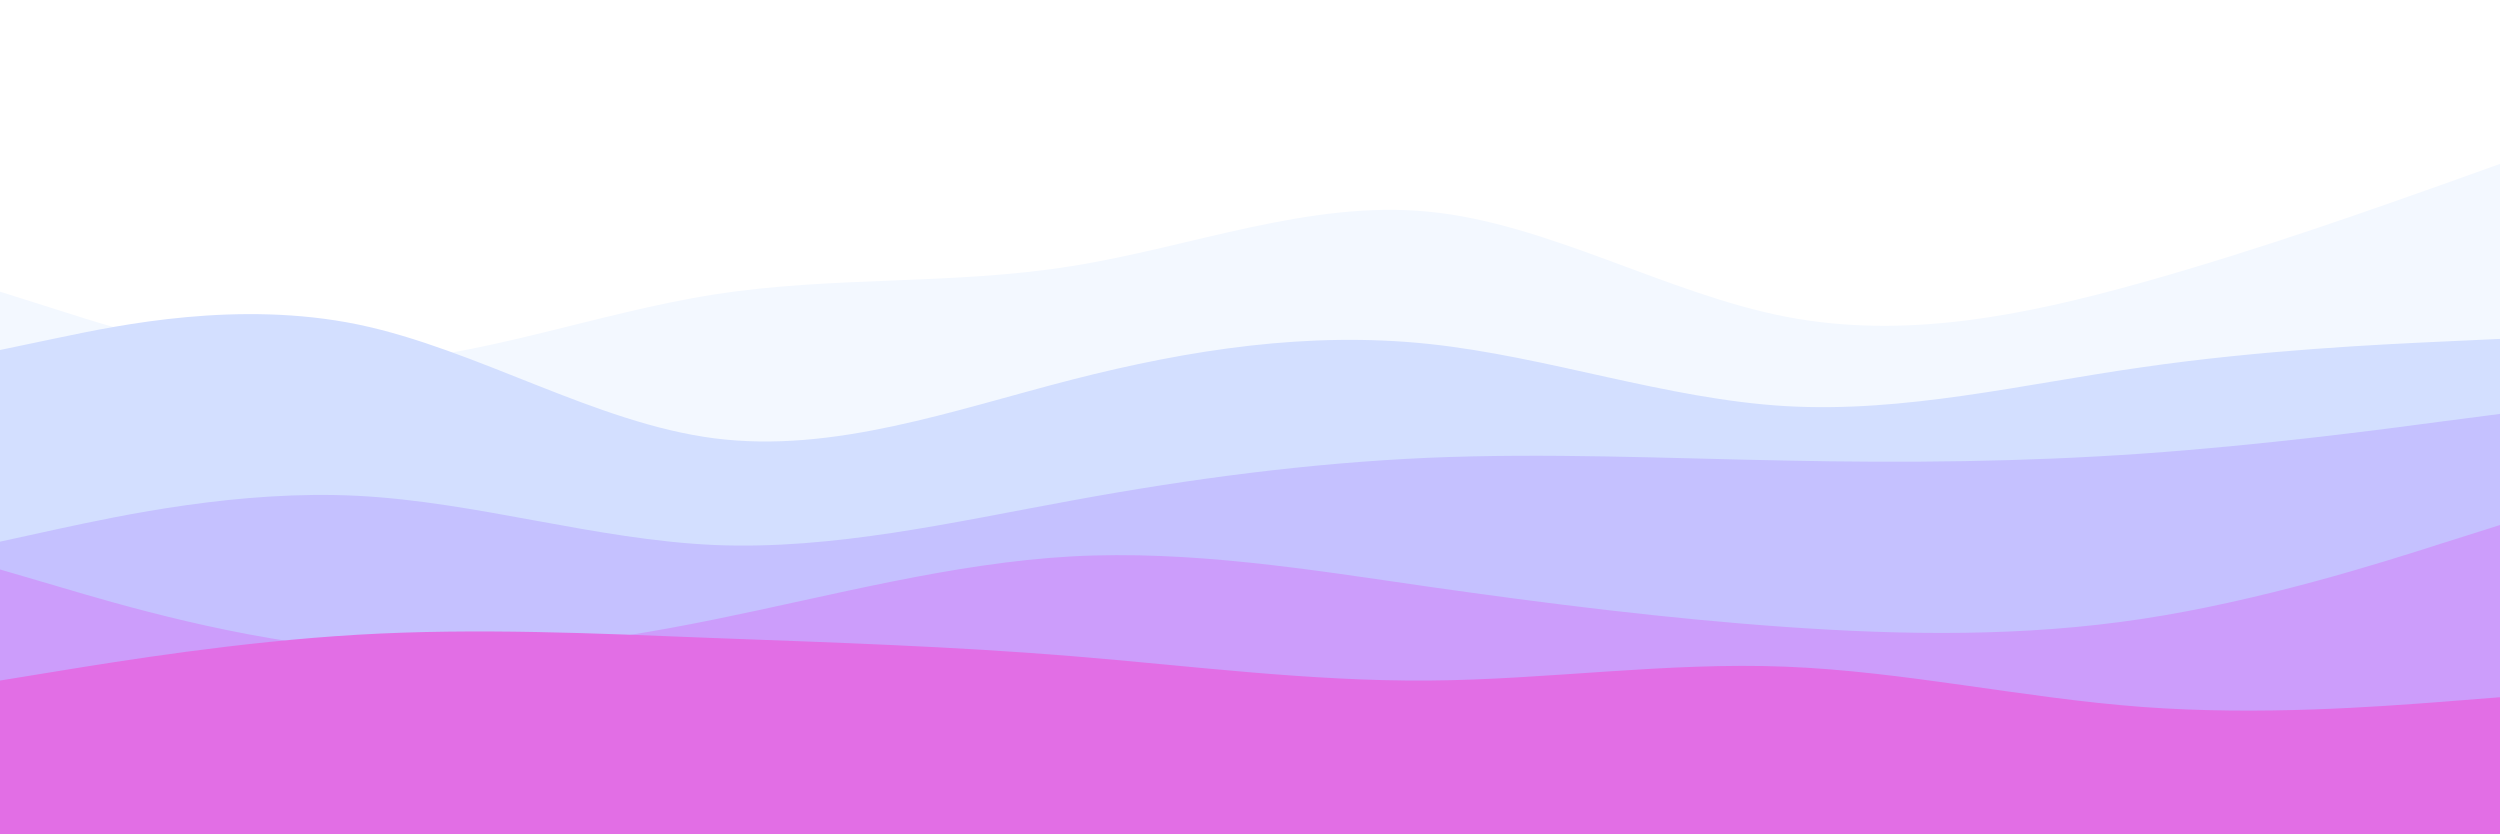
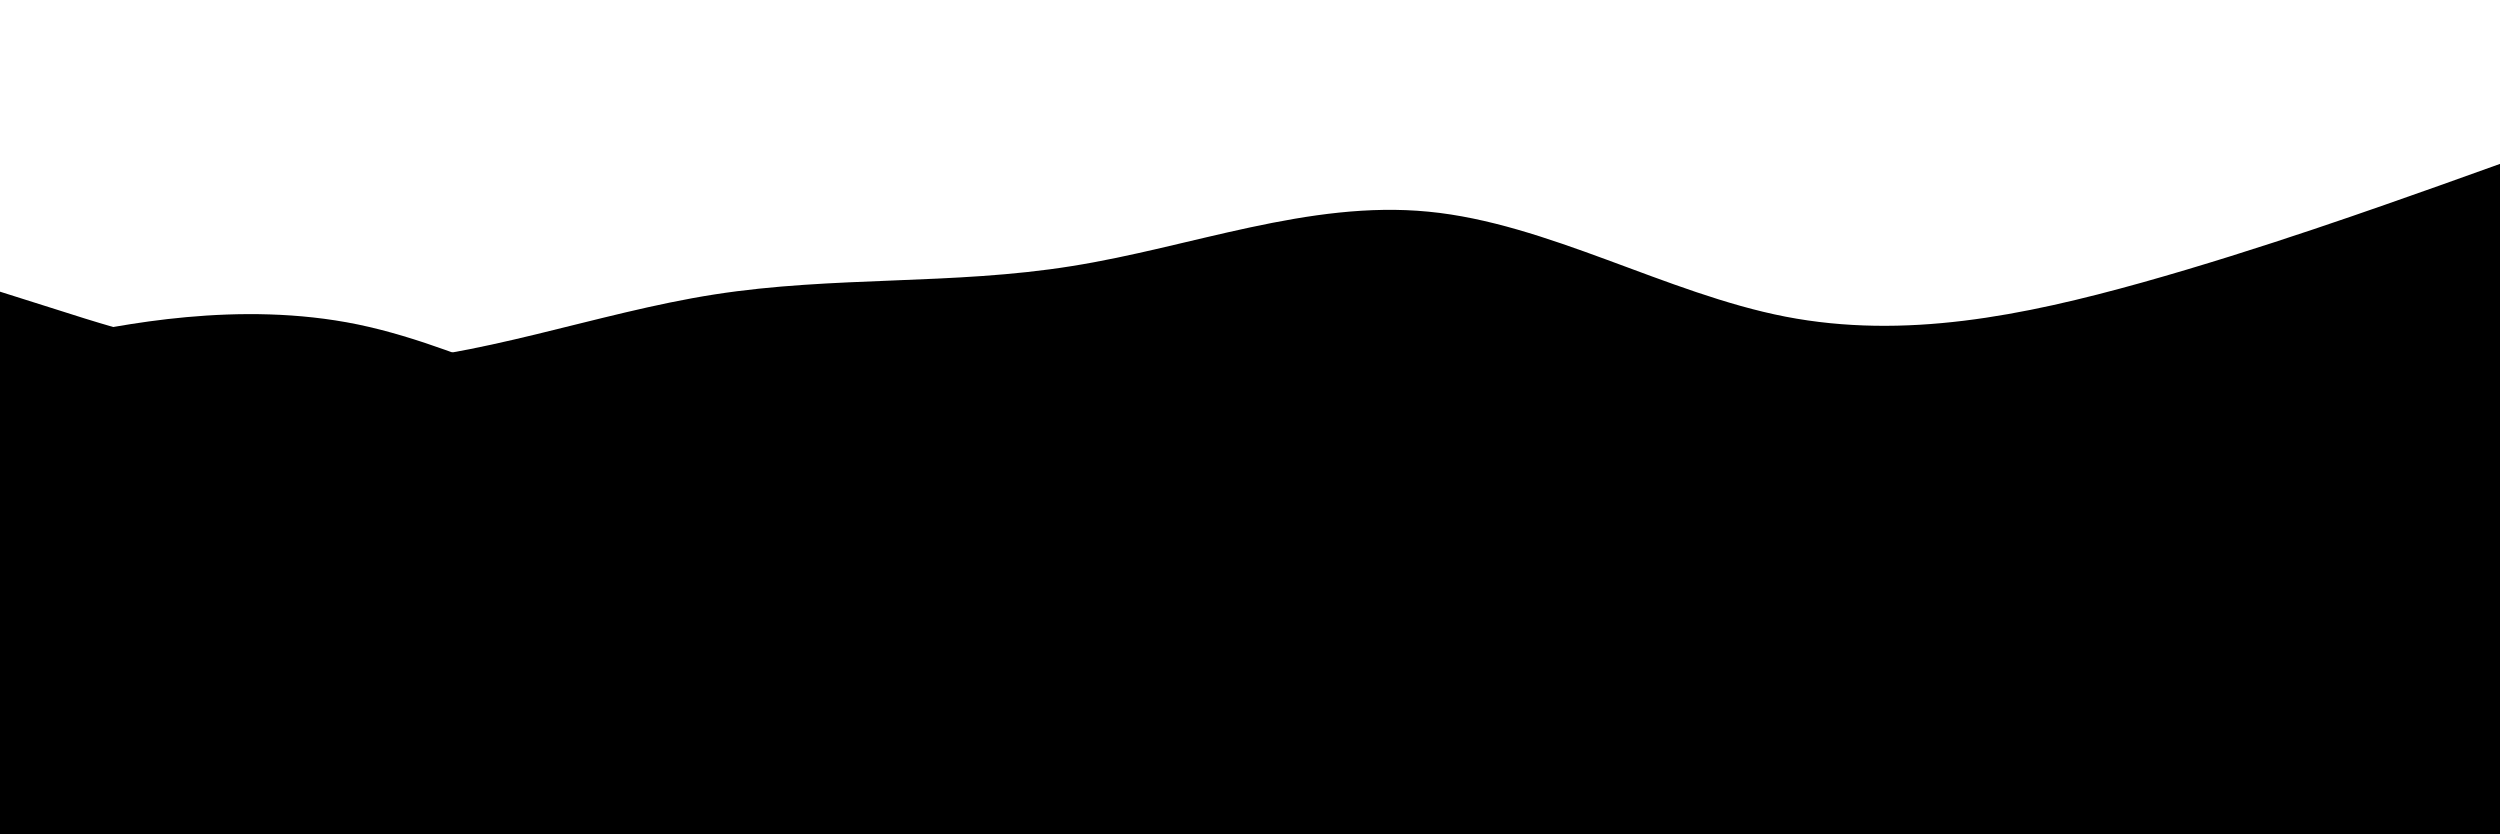
<svg xmlns="http://www.w3.org/2000/svg" id="visual" viewBox="0 0 900 300" width="900" height="300" version="1.1">
-   <path d="M0 105L21.5 111.8C43 118.7 86 132.3 128.8 130.8C171.7 129.3 214.3 112.7 257.2 106C300 99.3 343 102.7 385.8 95.8C428.7 89 471.3 72 514.2 76.2C557 80.3 600 105.7 642.8 114C685.7 122.3 728.3 113.7 771.2 101.7C814 89.7 857 74.3 878.5 66.7L900 59L900 301L878.5 301C857 301 814 301 771.2 301C728.3 301 685.7 301 642.8 301C600 301 557 301 514.2 301C471.3 301 428.7 301 385.8 301C343 301 300 301 257.2 301C214.3 301 171.7 301 128.8 301C86 301 43 301 21.5 301L0 301Z" fill="#f3f8ff" />
-   <path d="M0 126L21.5 121.5C43 117 86 108 128.8 116.8C171.7 125.7 214.3 152.3 257.2 157.8C300 163.3 343 147.7 385.8 136.7C428.7 125.7 471.3 119.3 514.2 123.8C557 128.3 600 143.7 642.8 146.2C685.7 148.7 728.3 138.3 771.2 132.2C814 126 857 124 878.5 123L900 122L900 301L878.5 301C857 301 814 301 771.2 301C728.3 301 685.7 301 642.8 301C600 301 557 301 514.2 301C471.3 301 428.7 301 385.8 301C343 301 300 301 257.2 301C214.3 301 171.7 301 128.8 301C86 301 43 301 21.5 301L0 301Z" fill="#d3dfff" />
-   <path d="M0 195L21.5 190.3C43 185.7 86 176.3 128.8 178.5C171.7 180.7 214.3 194.3 257.2 196.2C300 198 343 188 385.8 180.2C428.7 172.3 471.3 166.7 514.2 164.8C557 163 600 165 642.8 165.8C685.7 166.7 728.3 166.3 771.2 163.3C814 160.3 857 154.7 878.5 151.8L900 149L900 301L878.5 301C857 301 814 301 771.2 301C728.3 301 685.7 301 642.8 301C600 301 557 301 514.2 301C471.3 301 428.7 301 385.8 301C343 301 300 301 257.2 301C214.3 301 171.7 301 128.8 301C86 301 43 301 21.5 301L0 301Z" fill="#c5c1ff" />
-   <path d="M0 205L21.5 211.3C43 217.7 86 230.3 128.8 233.8C171.7 237.3 214.3 231.7 257.2 223C300 214.3 343 202.7 385.8 200.3C428.7 198 471.3 205 514.2 211.2C557 217.3 600 222.7 642.8 225.7C685.7 228.7 728.3 229.3 771.2 222.8C814 216.3 857 202.7 878.5 195.8L900 189L900 301L878.5 301C857 301 814 301 771.2 301C728.3 301 685.7 301 642.8 301C600 301 557 301 514.2 301C471.3 301 428.7 301 385.8 301C343 301 300 301 257.2 301C214.3 301 171.7 301 128.8 301C86 301 43 301 21.5 301L0 301Z" fill="#cc9dfb" />
-   <path d="M0 245L21.5 241.5C43 238 86 231 128.8 228.5C171.7 226 214.3 228 257.2 229.7C300 231.3 343 232.7 385.8 236.2C428.7 239.7 471.3 245.3 514.2 245C557 244.7 600 238.3 642.8 240C685.7 241.7 728.3 251.3 771.2 254.5C814 257.7 857 254.3 878.5 252.7L900 251L900 301L878.5 301C857 301 814 301 771.2 301C728.3 301 685.7 301 642.8 301C600 301 557 301 514.2 301C471.3 301 428.7 301 385.8 301C343 301 300 301 257.2 301C214.3 301 171.7 301 128.8 301C86 301 43 301 21.5 301L0 301Z" fill="#e26ee5" />
+   <path d="M0 105L21.5 111.8C43 118.7 86 132.3 128.8 130.8C171.7 129.3 214.3 112.7 257.2 106C300 99.3 343 102.7 385.8 95.8C428.7 89 471.3 72 514.2 76.2C557 80.3 600 105.7 642.8 114C685.7 122.3 728.3 113.7 771.2 101.7C814 89.7 857 74.3 878.5 66.7L900 59L900 301L878.5 301C857 301 814 301 771.2 301C728.3 301 685.7 301 642.8 301C600 301 557 301 514.2 301C471.3 301 428.7 301 385.8 301C343 301 300 301 257.2 301C214.3 301 171.7 301 128.8 301C86 301 43 301 21.5 301L0 301Z" class="fill-dark-white" />
+   <path d="M0 126L21.5 121.5C43 117 86 108 128.8 116.8C171.7 125.7 214.3 152.3 257.2 157.8C300 163.3 343 147.7 385.8 136.7C428.7 125.7 471.3 119.3 514.2 123.8C557 128.3 600 143.7 642.8 146.2C685.7 148.7 728.3 138.3 771.2 132.2C814 126 857 124 878.5 123L900 122L900 301L878.5 301C857 301 814 301 771.2 301C728.3 301 685.7 301 642.8 301C600 301 557 301 514.2 301C471.3 301 428.7 301 385.8 301C343 301 300 301 257.2 301C214.3 301 171.7 301 128.8 301C86 301 43 301 21.5 301L0 301Z" class="fill-dark-white-to-pink-1" />
+   <path d="M0 195L21.5 190.3C43 185.7 86 176.3 128.8 178.5C171.7 180.7 214.3 194.3 257.2 196.2C300 198 343 188 385.8 180.2C428.7 172.3 471.3 166.7 514.2 164.8C557 163 600 165 642.8 165.8C685.7 166.7 728.3 166.3 771.2 163.3C814 160.3 857 154.7 878.5 151.8L900 149L900 301L878.5 301C857 301 814 301 771.2 301C728.3 301 685.7 301 642.8 301C600 301 557 301 514.2 301C471.3 301 428.7 301 385.8 301C343 301 300 301 257.2 301C214.3 301 171.7 301 128.8 301C86 301 43 301 21.5 301L0 301Z" class="fill-dark-white-to-pink-2" />
+   <path d="M0 205L21.5 211.3C43 217.7 86 230.3 128.8 233.8C171.7 237.3 214.3 231.7 257.2 223C300 214.3 343 202.7 385.8 200.3C428.7 198 471.3 205 514.2 211.2C557 217.3 600 222.7 642.8 225.7C685.7 228.7 728.3 229.3 771.2 222.8C814 216.3 857 202.7 878.5 195.8L900 189L900 301L878.5 301C857 301 814 301 771.2 301C728.3 301 685.7 301 642.8 301C600 301 557 301 514.2 301C471.3 301 428.7 301 385.8 301C343 301 300 301 257.2 301C214.3 301 171.7 301 128.8 301C86 301 43 301 21.5 301L0 301Z" class="fill-dark-white-to-pink-3" />
+   <path d="M0 245L21.5 241.5C43 238 86 231 128.8 228.5C171.7 226 214.3 228 257.2 229.7C300 231.3 343 232.7 385.8 236.2C428.7 239.7 471.3 245.3 514.2 245C557 244.7 600 238.3 642.8 240C685.7 241.7 728.3 251.3 771.2 254.5C814 257.7 857 254.3 878.5 252.7L900 251L900 301L878.5 301C857 301 814 301 771.2 301C728.3 301 685.7 301 642.8 301C600 301 557 301 514.2 301C471.3 301 428.7 301 385.8 301C343 301 300 301 257.2 301C214.3 301 171.7 301 128.8 301C86 301 43 301 21.5 301L0 301Z" class="fill-pink" />
</svg>
